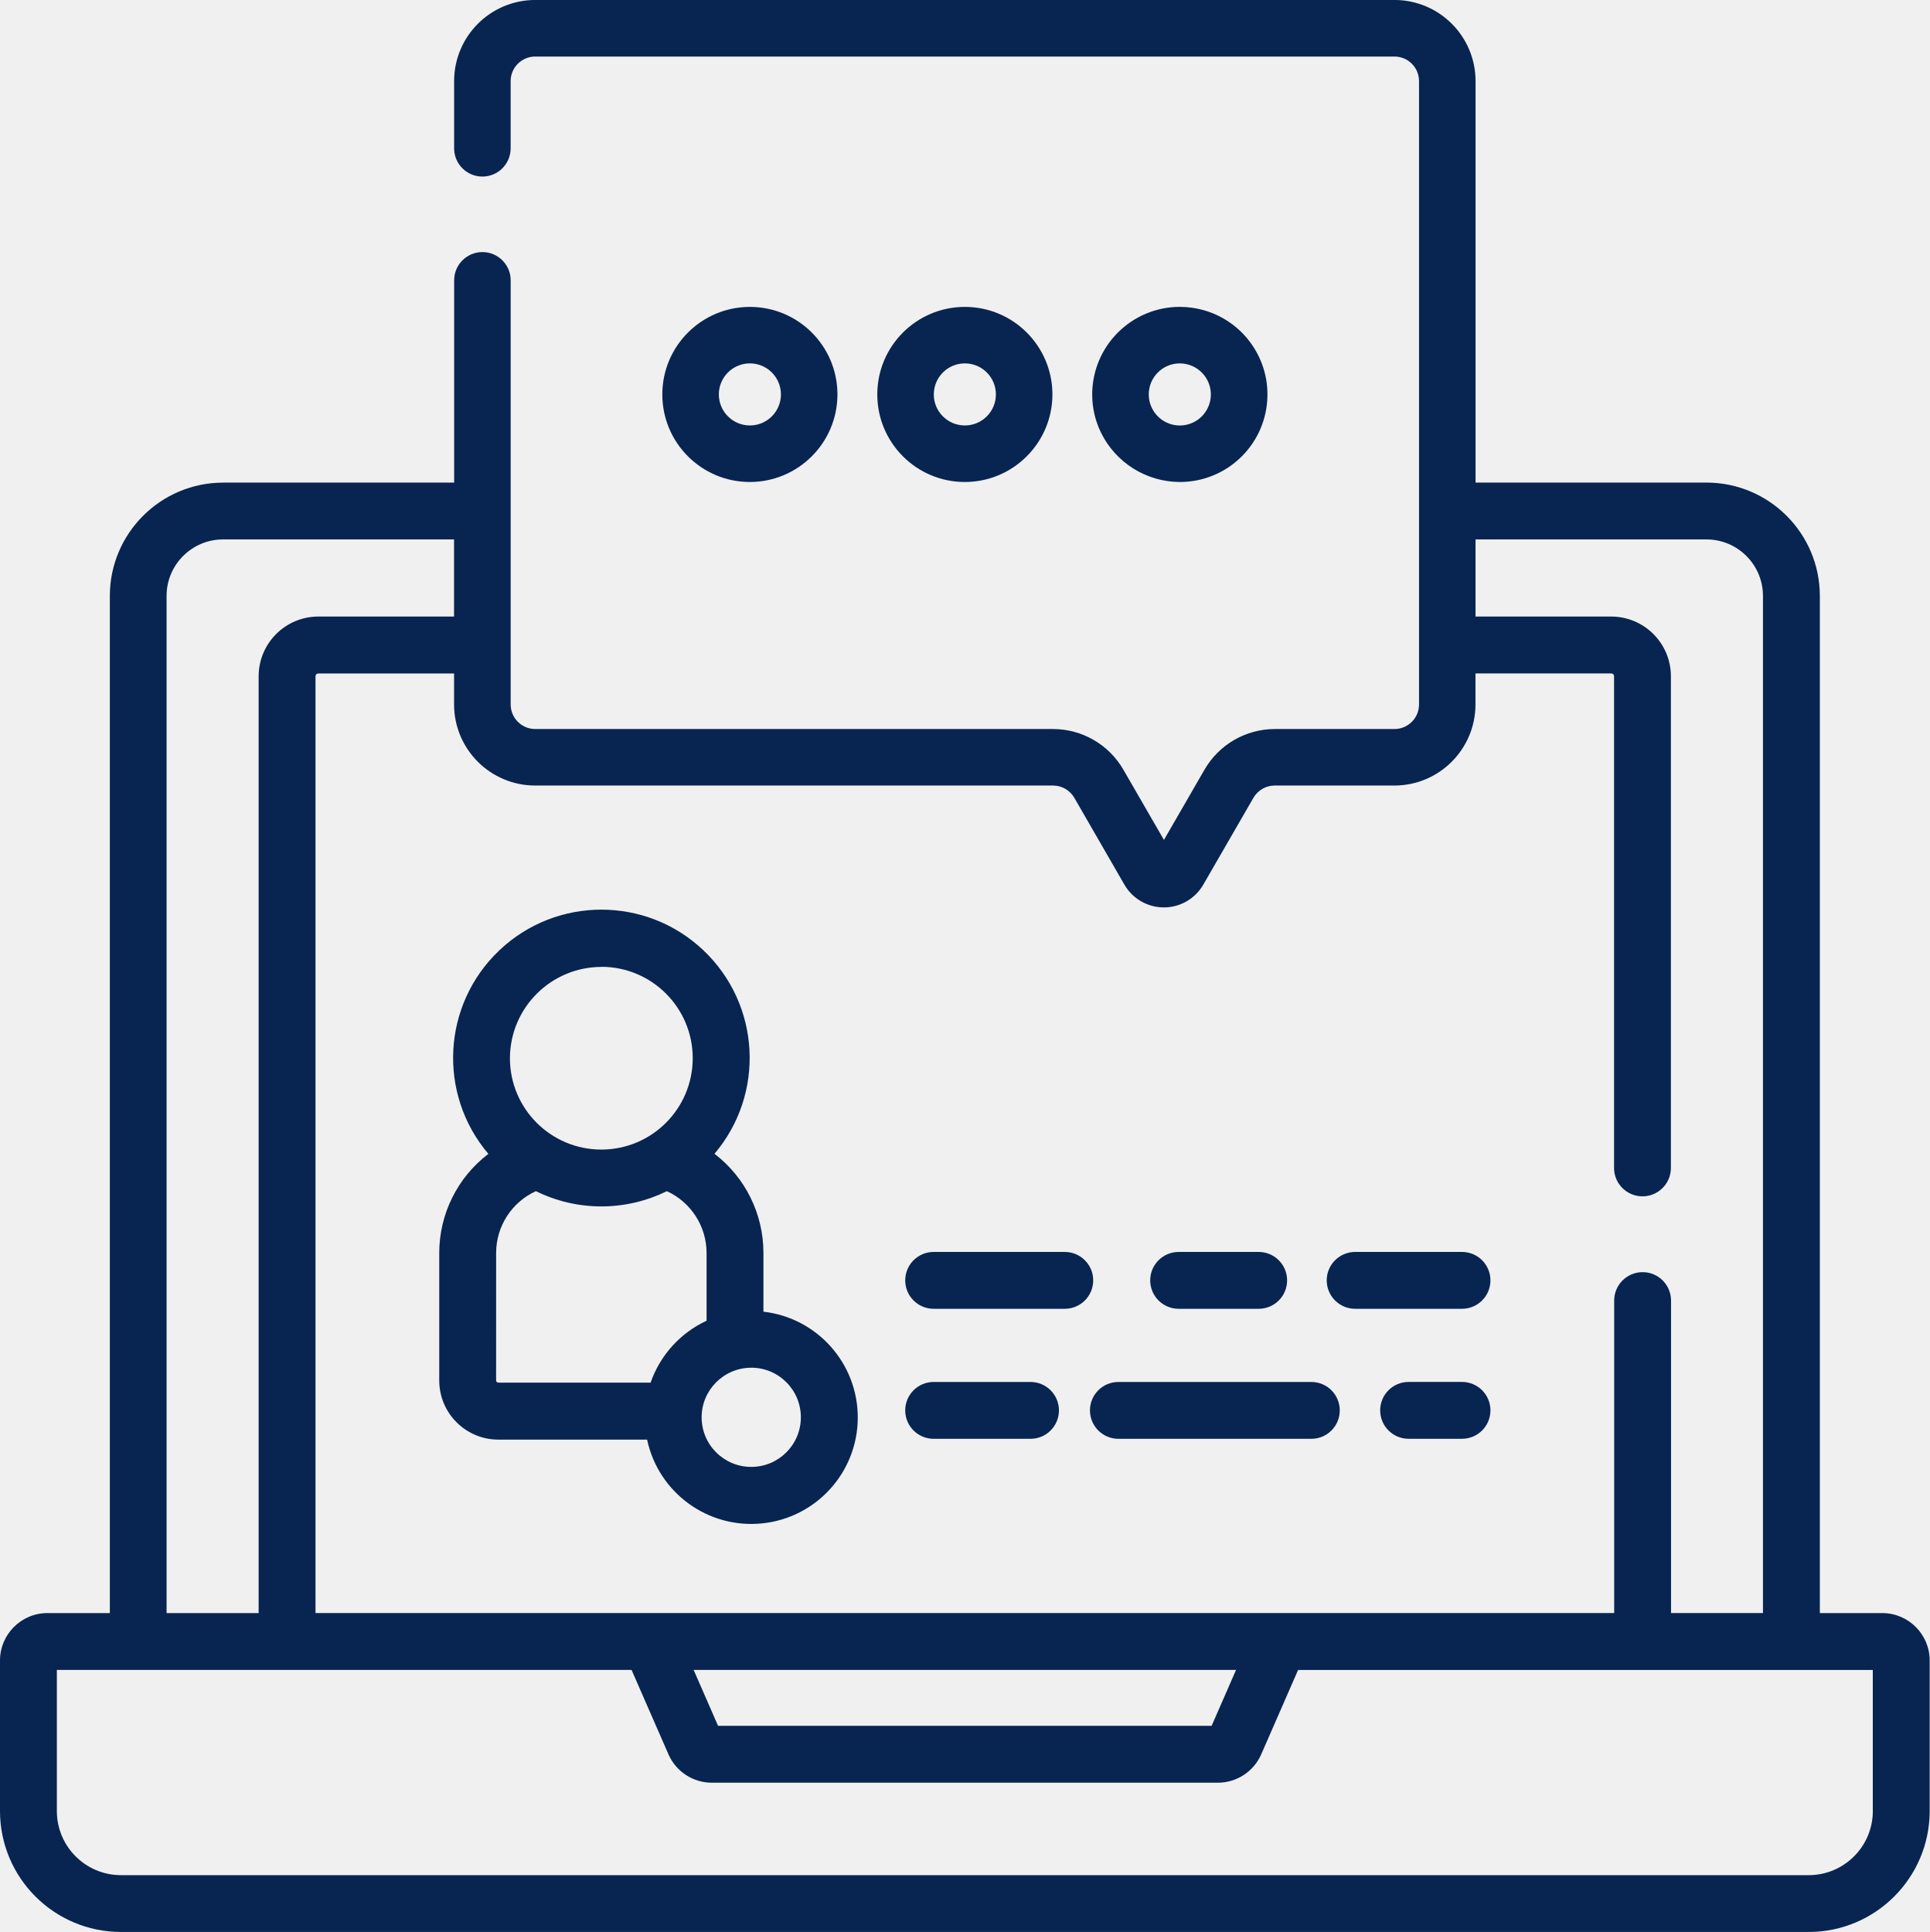
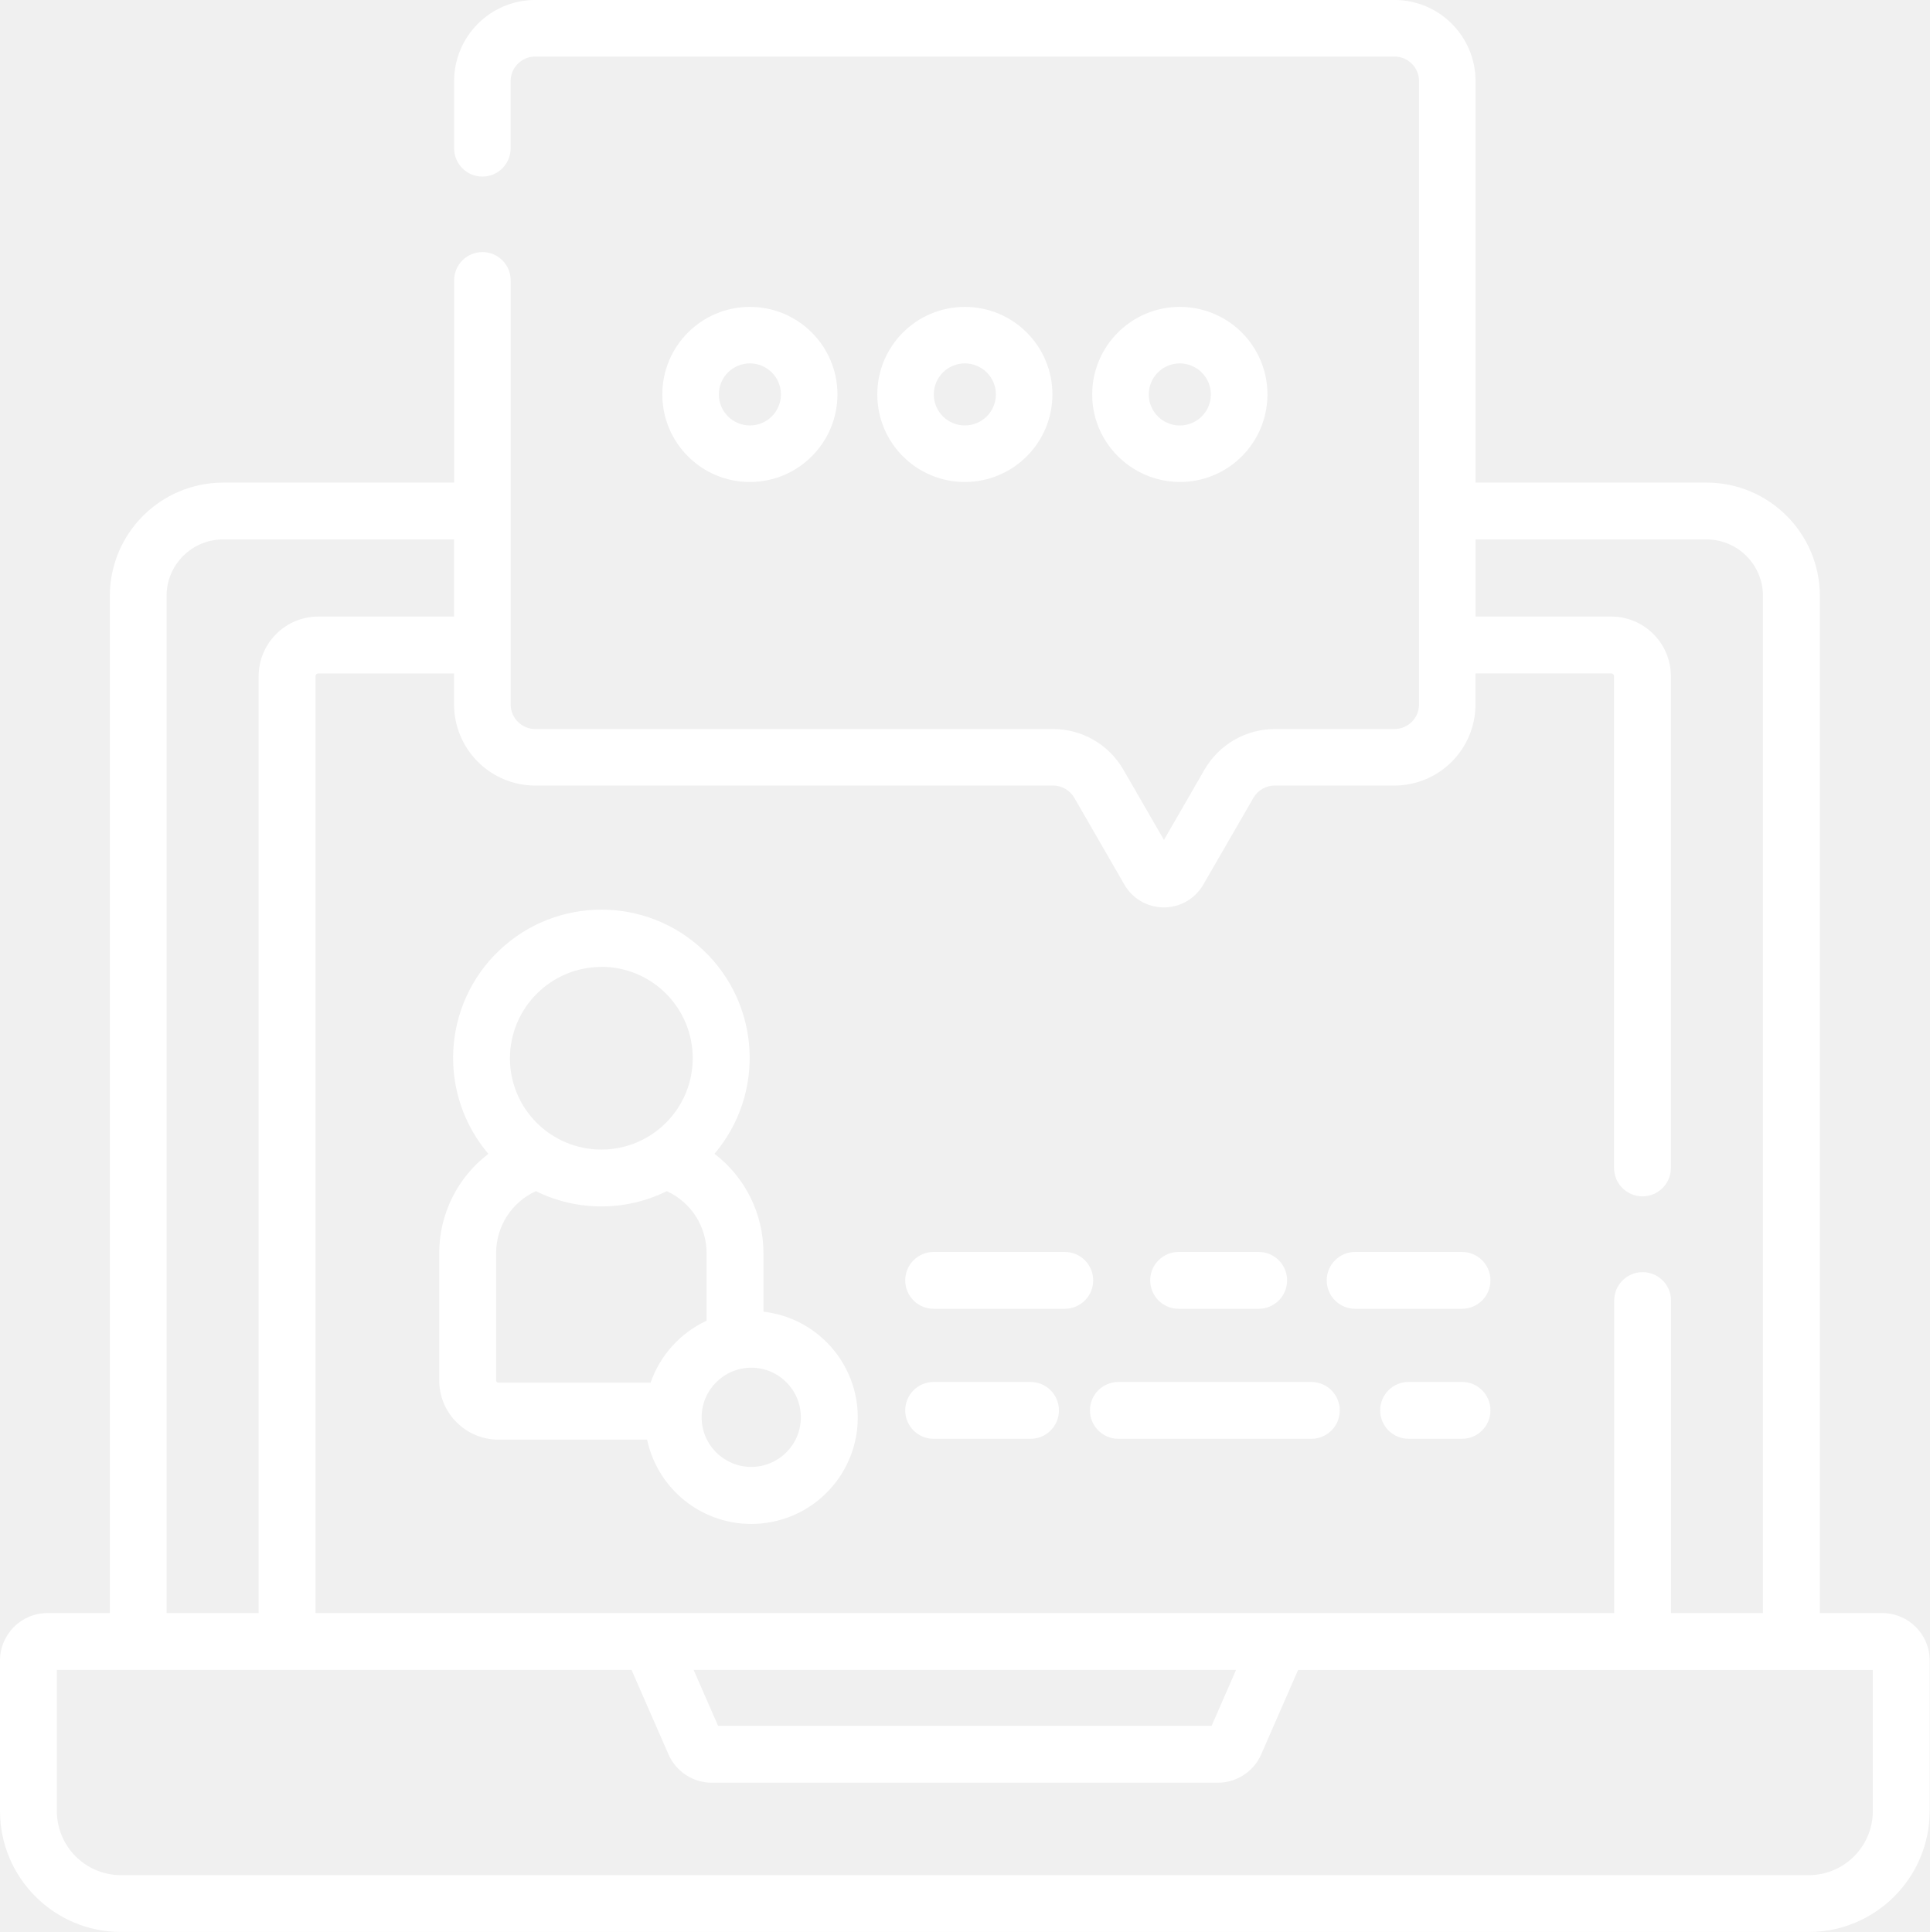
<svg xmlns="http://www.w3.org/2000/svg" width="69.505" height="69.6" viewBox="0 0 69.505 69.6">
  <defs>
-     <style>.a{fill:#082551;}</style>
+     <style>.a{fill:#fff;}</style>
  </defs>
  <g transform="translate(0 -0.001)">
    <path class="a" d="M240.872,333.818h4.723a1.024,1.024,0,1,0,0-2.048h-4.723a1.024,1.024,0,0,0,0,2.048Zm0,0" transform="translate(-207.243 -286.668)" />
    <path class="a" d="M305.79,333.818h2.883a1.024,1.024,0,0,0,0-2.048H305.79a1.024,1.024,0,0,0,0,2.048Zm0,0" transform="translate(-263.337 -286.668)" />
    <path class="a" d="M352.559,333.818h3.849a1.024,1.024,0,1,0,0-2.048h-3.849a1.024,1.024,0,0,0,0,2.048Zm0,0" transform="translate(-303.748 -286.668)" />
    <path class="a" d="M240.872,368.275h3.489a1.024,1.024,0,1,0,0-2.048h-3.489a1.024,1.024,0,0,0,0,2.048Zm0,0" transform="translate(-207.243 -316.441)" />
    <path class="a" d="M289.821,368.275h6.95a1.024,1.024,0,1,0,0-2.048h-6.95a1.024,1.024,0,0,0,0,2.048Zm0,0" transform="translate(-249.538 -316.441)" />
    <path class="a" d="M368.64,366.227h-1.924a1.024,1.024,0,1,0,0,2.048h1.924a1.024,1.024,0,1,0,0-2.048Zm0,0" transform="translate(-315.98 -316.442)" />
    <path class="a" d="M118.149,249.938a4.488,4.488,0,0,0-1.766,3.566V258.1a2.131,2.131,0,0,0,2.129,2.129h5.358a3.836,3.836,0,1,0,4.19-4.609V253.5a4.492,4.492,0,0,0-1.763-3.568,5.341,5.341,0,1,0-8.147,0Zm9.473,7.7a1.787,1.787,0,1,1-1.788,1.787A1.789,1.789,0,0,1,127.622,257.639Zm-5.4-14.442a3.292,3.292,0,1,1-3.293,3.292A3.3,3.3,0,0,1,122.222,243.2Zm-3.79,10.307a2.449,2.449,0,0,1,1.432-2.225,5.329,5.329,0,0,0,4.716,0,2.45,2.45,0,0,1,1.432,2.225v2.443a3.854,3.854,0,0,0-2.016,2.23h-5.484a.081.081,0,0,1-.081-.08Zm0,0" transform="translate(-100.562 -208.366)" />
    <path class="a" d="M67.8,58.112H65.549V21.467a4.086,4.086,0,0,0-4.081-4.081h-8.32V2.922A2.924,2.924,0,0,0,50.227,0H19.278a2.924,2.924,0,0,0-2.921,2.921V5.344a1.018,1.018,0,0,0,2.036,0V2.922a.885.885,0,0,1,.884-.884H50.227a.885.885,0,0,1,.885.884V25.38a.885.885,0,0,1-.885.884H45.916a2.928,2.928,0,0,0-2.529,1.46l-1.463,2.535-1.464-2.535a2.928,2.928,0,0,0-2.529-1.46H19.278a.885.885,0,0,1-.884-.884V10.1a1.018,1.018,0,0,0-2.036,0v7.287H8.037a4.086,4.086,0,0,0-4.081,4.081V58.112H1.707A1.709,1.709,0,0,0,0,59.818v5.428A4.36,4.36,0,0,0,4.355,69.6H65.15a4.361,4.361,0,0,0,4.355-4.355V59.818A1.709,1.709,0,0,0,67.8,58.112ZM19.278,28.3H37.93a.887.887,0,0,1,.766.442L40.5,31.871a1.641,1.641,0,0,0,2.841,0l1.806-3.129a.887.887,0,0,1,.766-.442h4.311a2.924,2.924,0,0,0,2.921-2.921V24.26h4.891a.1.1,0,0,1,.1.1V42.075a1.024,1.024,0,1,0,2.048,0V24.362a2.152,2.152,0,0,0-2.15-2.15H53.147V19.434h8.32A2.036,2.036,0,0,1,63.5,21.467V58.111H60.189V46.854a1.024,1.024,0,1,0-2.048,0V58.111H11.364V24.362a.1.1,0,0,1,.1-.1h4.891V25.38A2.924,2.924,0,0,0,19.278,28.3ZM44.521,60.16l-.88,2.014H25.864l-.88-2.014ZM6,21.467a2.035,2.035,0,0,1,2.033-2.033h8.321v2.778H11.466a2.153,2.153,0,0,0-2.15,2.15V58.112H6ZM67.457,65.246a2.31,2.31,0,0,1-2.307,2.307H4.355a2.31,2.31,0,0,1-2.307-2.307V60.16h20.7L24.077,63.2a1.706,1.706,0,0,0,1.564,1.023H43.864A1.707,1.707,0,0,0,45.428,63.2l1.328-3.039h20.7v5.087Zm0,0" />
    <path class="a" d="M181.8,84.471a3.154,3.154,0,1,0-3.155,3.155A3.158,3.158,0,0,0,181.8,84.471Zm-4.272,0a1.118,1.118,0,1,1,1.118,1.118A1.119,1.119,0,0,1,177.528,84.471Zm0,0" transform="translate(-151.636 -70.261)" />
    <path class="a" d="M238.754,84.471a3.154,3.154,0,1,0-3.154,3.155A3.158,3.158,0,0,0,238.754,84.471Zm-4.272,0a1.118,1.118,0,1,1,1.118,1.118A1.119,1.119,0,0,1,234.481,84.471Zm0,0" transform="translate(-200.847 -70.261)" />
    <path class="a" d="M292.549,87.633a3.154,3.154,0,0,0,.437-6.278,3.046,3.046,0,0,0-.437-.031,3.158,3.158,0,0,0-3.155,3.154,3.108,3.108,0,0,0,.317,1.378A3.176,3.176,0,0,0,292.549,87.633Zm0-4.273a1.068,1.068,0,0,1,.155.012,1.118,1.118,0,1,1-1.163,1.59,1.09,1.09,0,0,1-.11-.484A1.119,1.119,0,0,1,292.549,83.36Zm0,0" transform="translate(-250.054 -70.268)" />
  </g>
</svg>
